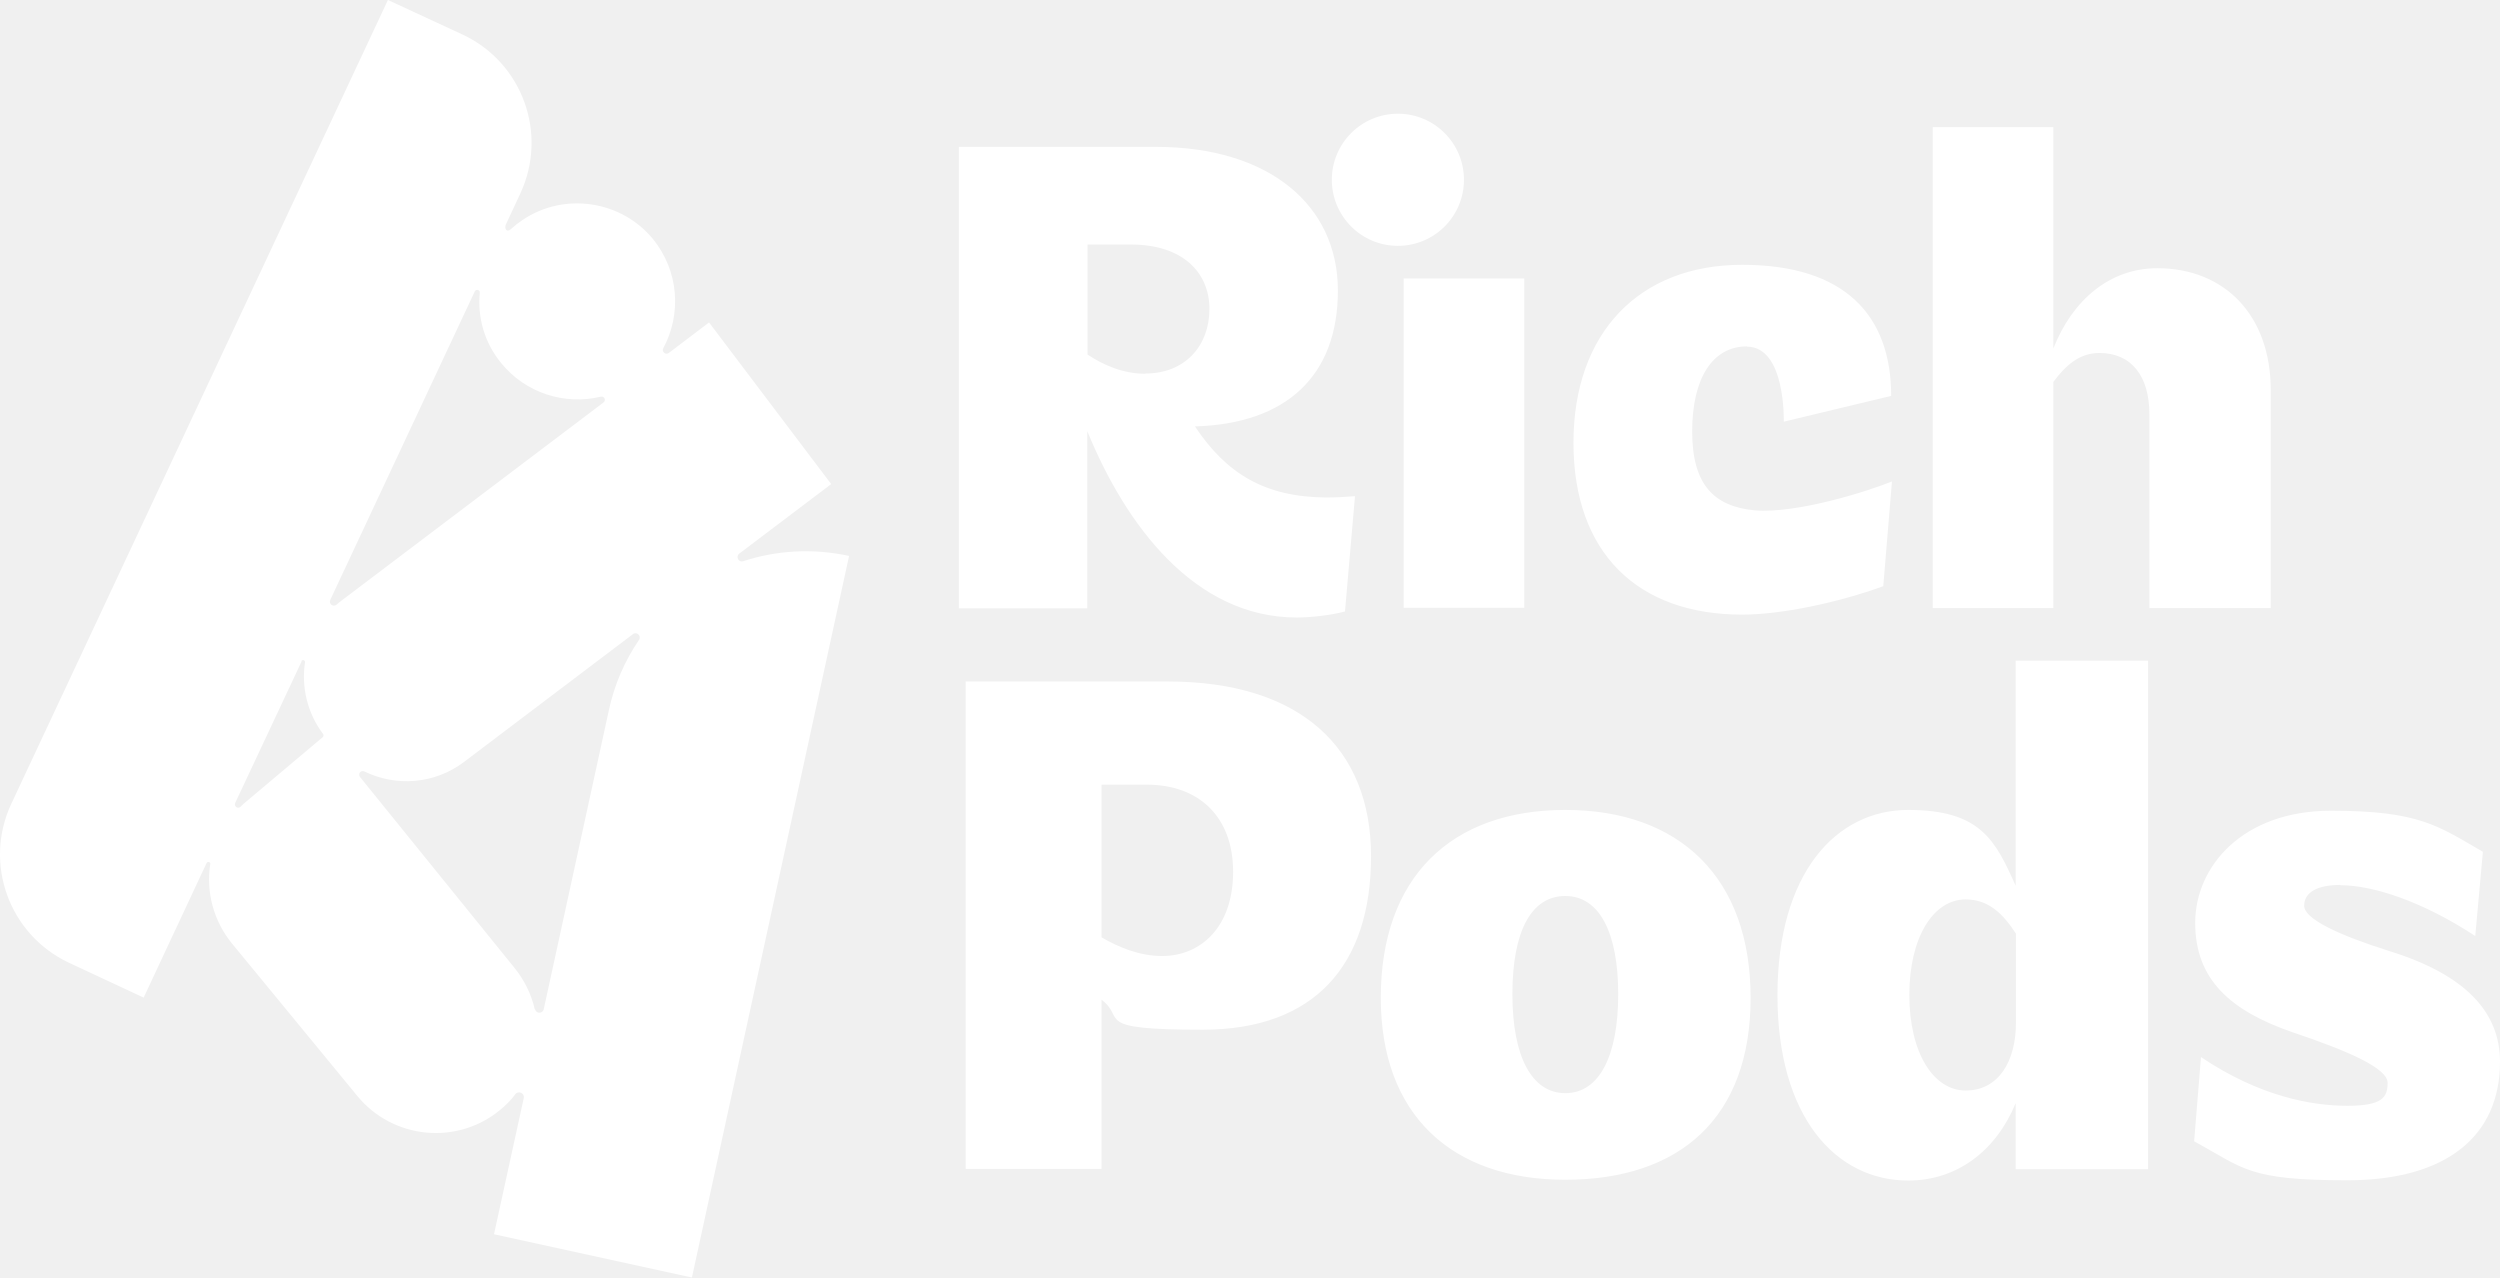
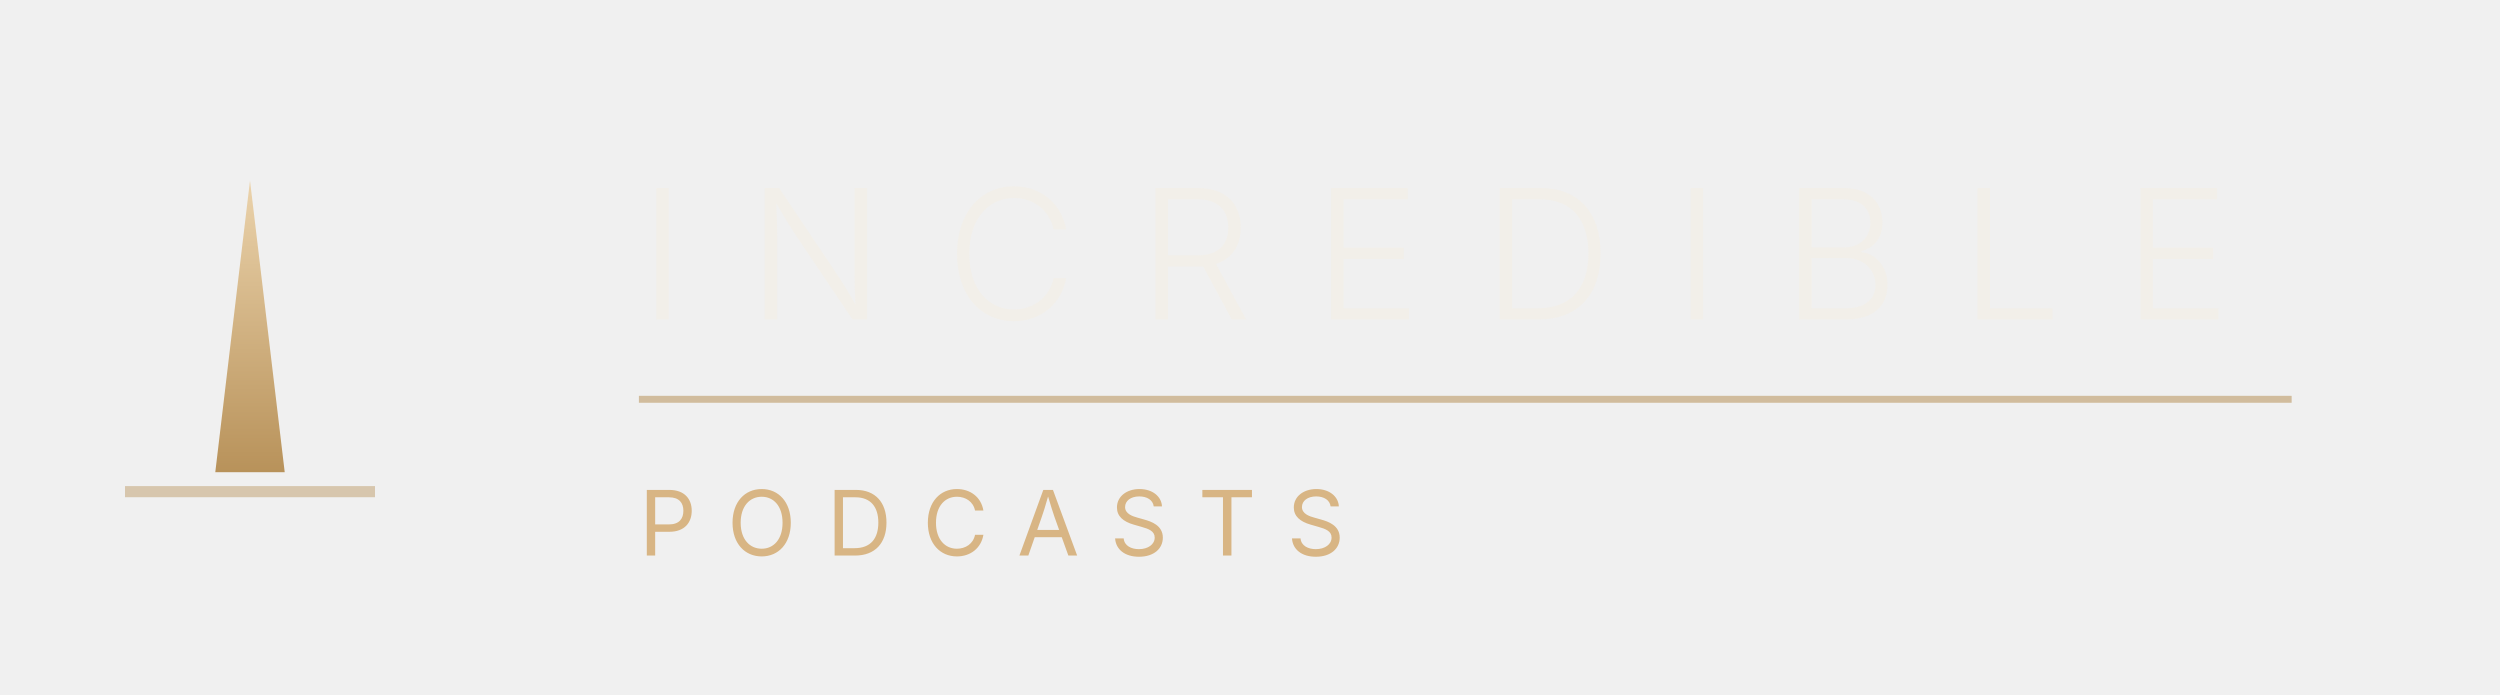
- <svg xmlns="http://www.w3.org/2000/svg" id="Ebene_1" width="949.775" height="485.3" version="1.1">
-   <defs id="defs1">
-     <style id="style1">.st1{fill:#fff}</style>
+ <svg xmlns="http://www.w3.org/2000/svg" viewBox="0 0 360 100" width="360" height="100" role="img" aria-label="Incredible Podcasts">
+   <defs>
+     <linearGradient id="incSlit" x1="0" y1="0" x2="0" y2="1">
+       <stop offset="0" stop-color="#EBD3AC" />
+       <stop offset="1" stop-color="#B8925A" />
+     </linearGradient>
  </defs>
-   <path id="path1" d="m262.875 485.3 59.7-274.1c-13.9-3-27.7-2.1-40.2 2-1.8.6-3-1.8-1.5-2.9l34.9-26.4-46.4-61.4-15.3 11.6c-1.2.9-2.8-.5-2.1-1.8 7-12.9 6-29.4-4-41.6-12.1-14.6-33.7-17.8-49.5-7.1q-2.25 1.5-4.2 3.3c-1.95 1.8-2.7-.2-2.1-1.6l5.5-11.8c10.6-22.7.8-49.7-21.8-60.3L147.375 0 4.275 305.4c-10.6 22.7-.8 49.6 21.8 60.3l28.5 13.3 23.9-51.1c.4-.8 1.6-.4 1.4.4-1.6 10.4 1.1 21.4 8.3 30.2l47.6 57.9c13.5 16.4 37.8 18.8 54.2 5.3 2.2-1.8 4.2-3.8 5.8-6 1.2-1.5 3.6-.4 3.2 1.5l-11.3 51.7 75 16.4zm-137.4-257.4 54.9-117.2c.5-1 2-.6 1.9.5-.9 9.3 1.7 18.9 8.1 26.7 9.3 11.5 24.2 16.1 37.9 12.8 1.3-.3 2.1 1.4 1 2.2l-99.3 75.1c-.7.5-1.4 1.1-2.1 1.7-1.3 1.1-3.1-.3-2.4-1.8m-11 23.3c.4-.8 1.5-.4 1.4.4-1.4 9.3.8 19.2 6.9 27.3.2.3.2.8-.1 1.1l-29.1 24.5c-.8.6-1.5 1.3-2.2 2-1 1-2.6-.2-2-1.5l25.2-53.7zm88.7 132.3c-1.3-5.7-3.9-11.1-7.8-15.9l-58.6-72.4c-.9-1.2.3-2.8 1.7-2.1 11.9 5.8 26.6 4.9 37.9-3.7l64.1-48.5c1.4-1.1 3.3.7 2.3 2.2-5.4 7.9-9.4 17-11.5 26.9l-24.7 113.4c-.4 1.8-2.9 1.8-3.3 0z" style="fill:#fff" />
-   <circle id="circle1" cx="175.575" cy="241.7" r="37.2" style="fill:#fff" />
-   <path id="path2" d="M364.375 55.8h74.8c42.8 0 69.1 22 69.1 54.6s-19.8 50.6-54.3 51.6c12 18 26.5 26.8 49.8 27 3.8 0 7.5-.2 11-.5l-3.8 43.8c-5.5 1.5-13.3 2.3-18.3 2.3-39 0-65.1-35.3-79.6-70.8v67.3h-48.8V55.8Zm70.8 86.1c15 0 24.3-10.5 24.3-24.5s-10.3-24.5-29.8-24.5h-16.5v41.8c6 4 13.5 7.3 22 7.3zm143.9-36.1v125.1h-45.8V105.8Zm84.6 25.8c-13 0-20.8 12-20.8 32.3s8.3 28.5 23.8 30c16.3 1.3 43.6-7.5 52.1-11l-3.3 39.8c-17.3 6.3-38.8 10.8-53.6 10.8-39.8 0-64.1-23.5-64.1-65.3s25-67.6 64.1-67.6 56.6 19.3 56.6 49.8l-40.8 9.8s.8-28.5-14-28.5zm133.9 2.5c-7.8 0-13 5-17.5 11V231h-45.8V48.3h45.8v84.1c7.3-18.5 21.5-30.5 39.5-30.5 25.5 0 43.1 17.8 43.1 46.3V231h-46.1v-73.6c0-14.5-6.8-23.3-19-23.3m-379.1 124.8h25.1c50.3 0 77.3 25.1 77.3 66.4s-21.4 65.9-64 65.9-28.8-4.2-38.4-11.4v64.3h-51.6V258.9Zm23 104.3c14.8 0 27-11.1 27-32s-13-33.1-32.8-33.1h-17.2v58c6.4 3.7 14.3 7.1 23 7.1m83.1 15.9c0-45.8 26.7-71.4 70.1-71.4s70.4 25.7 70.4 71.4-27 69.1-70.4 69.1-70.1-24.9-70.1-69.1m70.1 36.2c13 0 20.1-14.3 20.1-37.6s-7.1-37.3-20.1-37.3-20.1 13.5-20.1 37.3 7.4 37.6 20.1 37.6m221.4-164.3v193.2h-50.3v-25.1c-7.4 18-22.2 29.4-40.8 29.4-27.5 0-49.7-24.1-49.7-70.4s22.2-70.4 49.7-70.4 33.1 11.6 40.8 28.8V251Zm-69.3 163.3c12.7 0 19.1-11.4 19.1-25.7v-33.9c-4.8-7.4-10.3-13-19.1-13-12.4 0-21.4 14.6-21.4 36.3s9 36.3 21.4 36.3m142.4-78.1c-9 0-13.8 2.9-13.8 7.9s13 11.1 32.3 17.2c29.1 9 42.1 23.3 42.1 42.1 0 28-20.1 45-58 45s-39.2-4.5-58.2-14.8l2.6-32c22.5 15.1 42.3 18.5 55.6 18.5s15.3-3.2 15.3-8.7-14.3-11.9-36.3-19.3c-23.6-8.2-36.8-20.1-36.8-41.5s18-42.6 51.6-42.6 40.7 5.8 57.7 15.6l-2.9 32c-20.1-13.2-38.9-19.3-51.3-19.3z" class="st1" />
-   <circle id="circle2" cx="531.075" cy="68.3" r="25.1" class="st1" />
+   <g transform="translate(4 18) scale(1.0)">
+     <path d="M32 8 L37 50 L27 50 Z" fill="url(#incSlit)" />
+     <rect x="14" y="52" width="36" height="1.6" fill="#B8925A" opacity=".45" />
+   </g>
+   <text x="92" y="46" font-family="Inter, -apple-system, 'Helvetica Neue', Arial, sans-serif" font-size="26" font-weight="300" letter-spacing="8.8" fill="#F2EFE9">INCREDIBLE</text>
+   <rect x="92" y="57" width="238" height="1" fill="#B8925A" opacity=".55" />
+   <text x="92" y="80" font-family="Inter, -apple-system, 'Helvetica Neue', Arial, sans-serif" font-size="13" font-weight="400" letter-spacing="4.4" fill="#D8B584">PODCASTS</text>
</svg>
